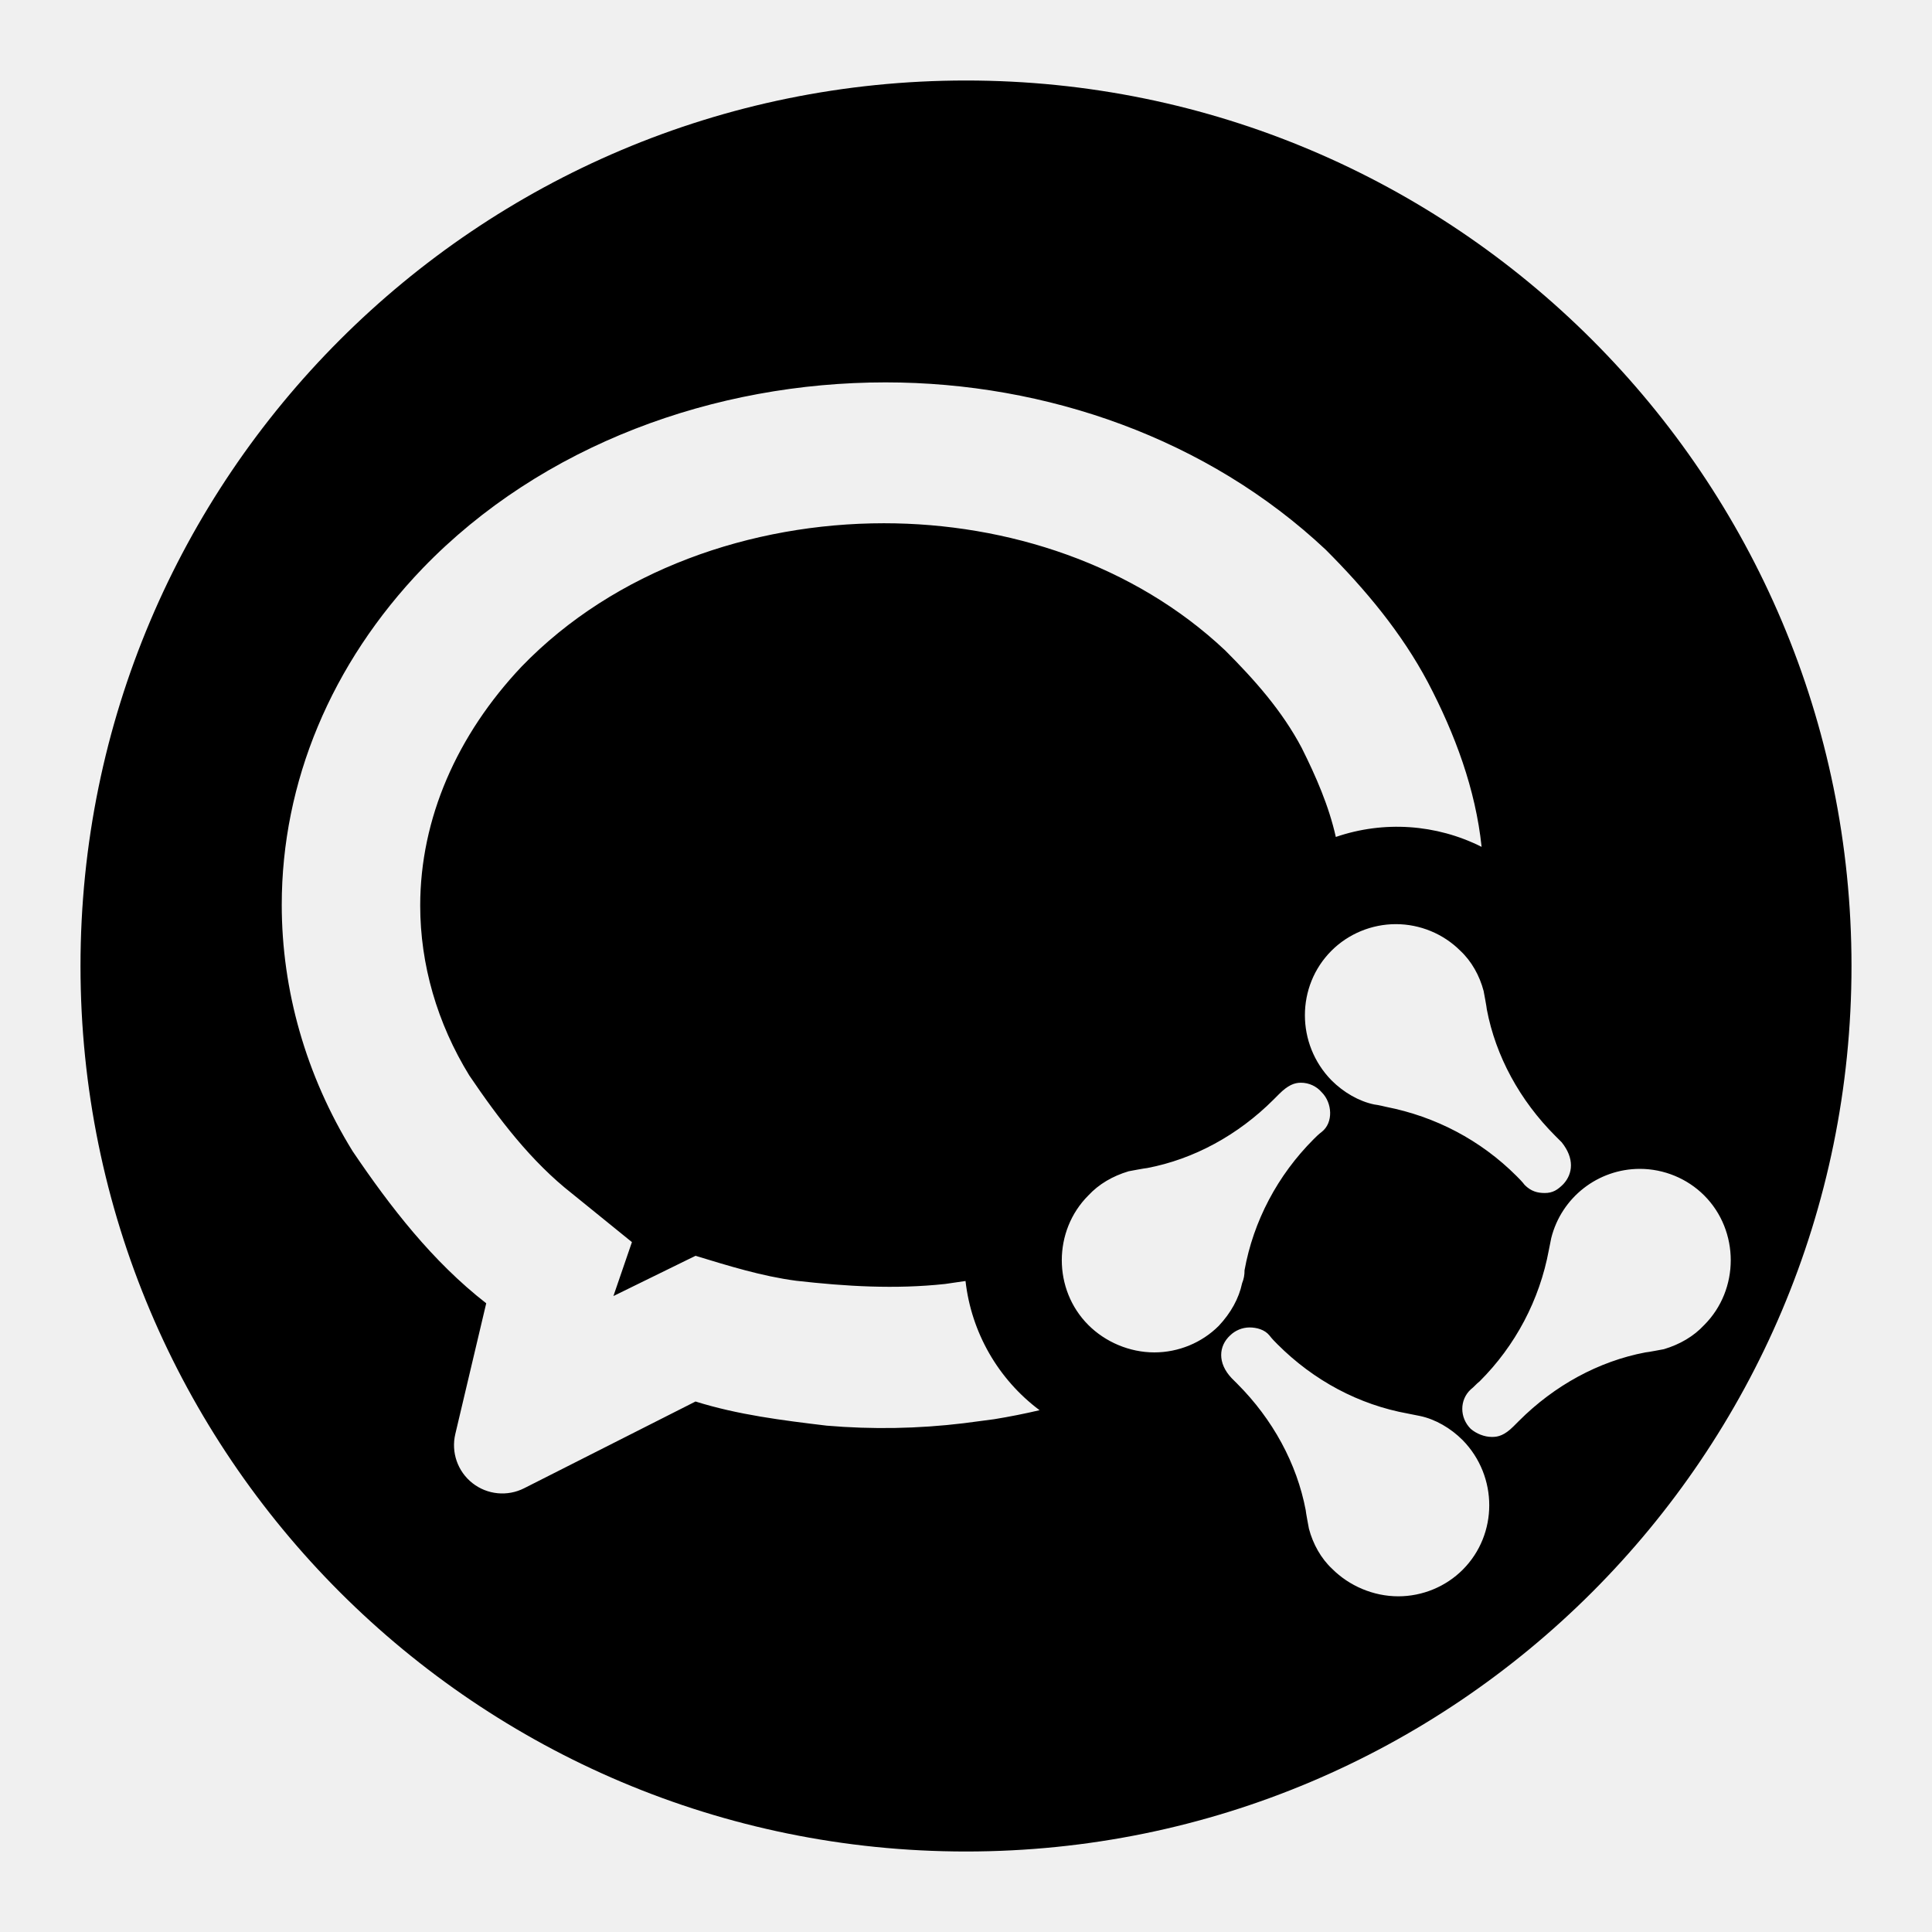
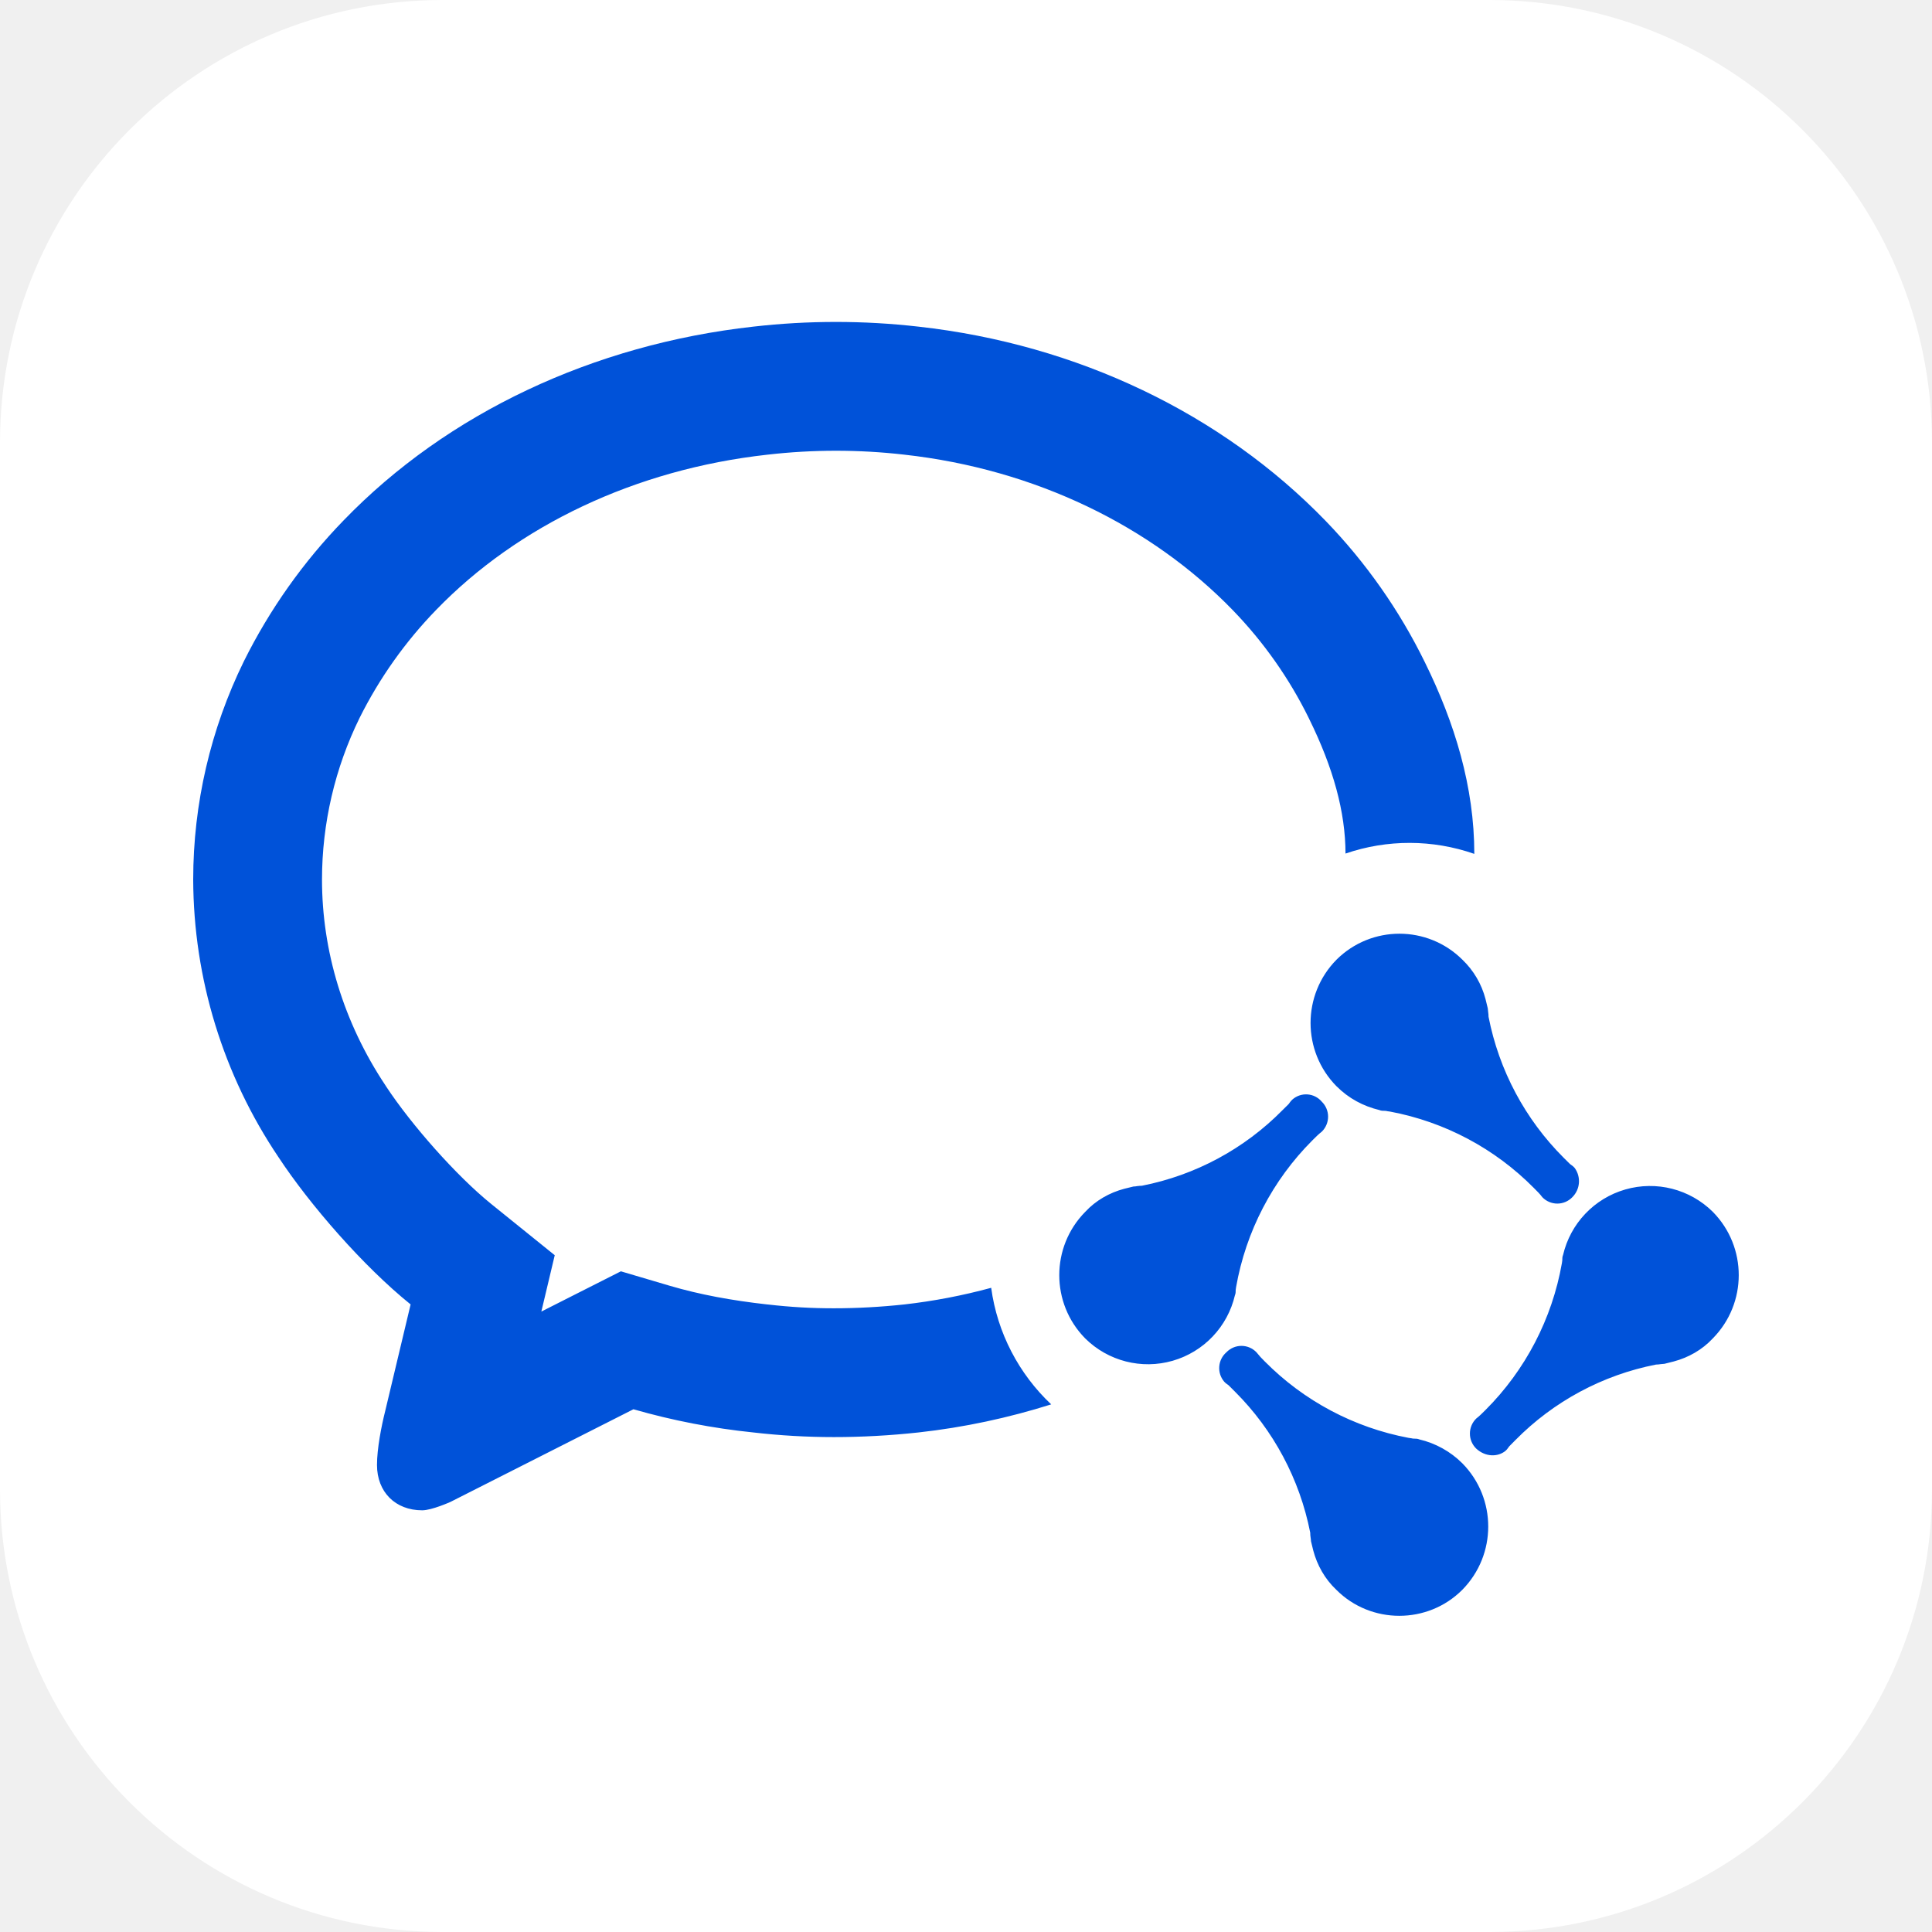
<svg xmlns="http://www.w3.org/2000/svg" width="24" height="24" viewBox="0 0 24 24">
-   <path fill="currentColor" d="M12 1c6.075 0 11 4.925 11 11s-4.925 11-11 11S1 18.075 1 12S5.925 1 12 1m3.52 15.49a.35.35 0 0 0-.24.1c-.14.13-.16.34.02.53l.07.07c.44.44.74.99.85 1.57c0 .02.04.23.04.23c.05.19.15.37.29.5c.21.21.51.34.82.34c.3 0 .59-.12.8-.33c.44-.44.44-1.16 0-1.61c-.15-.15-.34-.26-.53-.3l-.15-.03c-.61-.11-1.17-.41-1.62-.86c-.03-.03-.07-.07-.1-.11c-.06-.074-.16-.1-.25-.1M11 4.75c-2.117 0-4.264.77-5.75 2.31C4.111 8.246 3.5 9.72 3.5 11.24c0 1.06.3 2.12.88 3.06c.47.695.993 1.371 1.66 1.89l-.384 1.624a.6.6 0 0 0 .856.673L8.64 17.41c.53.166 1.08.234 1.63.3a8.3 8.3 0 0 0 1.7-.03l.38-.05q.283-.046.564-.112a2.33 2.33 0 0 1-.92-1.605l-.254.037c-.62.067-1.232.03-1.85-.04c-.43-.057-.838-.185-1.25-.31l-1.02.5l.23-.67l-.74-.6c-.513-.401-.917-.934-1.28-1.47c-.4-.65-.61-1.38-.61-2.11c0-1.08.456-2.119 1.26-2.97c1.158-1.198 2.854-1.78 4.5-1.78c1.54 0 3.108.513 4.24 1.58c.365.365.707.75.95 1.21c.177.354.338.722.424 1.107a2.34 2.34 0 0 1 1.811.123c-.075-.716-.33-1.4-.665-2.04c-.329-.62-.776-1.155-1.27-1.65c-1.468-1.38-3.471-2.08-5.47-2.08m9.37 9.77a1.136 1.136 0 0 0-1.1.86l-.03.15a3.1 3.1 0 0 1-.86 1.63c-.04.03-.07.07-.11.1c-.14.13-.14.35 0 .49c.07.06.17.1.26.1h.01c.07 0 .15-.02.26-.13l.07-.07c.44-.44.99-.74 1.57-.85c.023 0 .227-.04.23-.04c.2-.06.37-.16.5-.3c.44-.44.44-1.17 0-1.61c-.21-.21-.5-.33-.8-.33m-4.21-1.07c-.08 0-.16.03-.27.14l-.07.07c-.44.44-.99.74-1.57.85c-.02 0-.23.04-.23.04c-.2.06-.37.16-.5.3c-.44.44-.44 1.17 0 1.61c.21.21.51.34.82.34c.3 0 .59-.12.8-.33c.15-.16.25-.34.29-.53a.4.4 0 0 0 .03-.16c.11-.61.41-1.18.86-1.63c.03-.03.06-.06.1-.09c.146-.115.13-.36 0-.49a.34.34 0 0 0-.26-.12m1.18-1.97c-.3 0-.59.12-.8.33c-.44.44-.44 1.16 0 1.61c.15.15.34.26.53.3c.054.006.144.029.15.03c.61.12 1.17.41 1.62.86c.03.03.07.07.1.11c.08.08.16.1.25.1c.1 0 .16-.04.23-.11c.12-.13.14-.32-.02-.52l-.08-.08c-.44-.44-.74-.99-.85-1.57c0-.02-.04-.23-.04-.23c-.05-.19-.15-.37-.29-.5c-.21-.21-.5-.33-.8-.33" />
+   <rect width="24" height="24" rx="5.5" fill="#FFFFFF" />
+   <g transform="translate(2.4 2.4) scale(0.8)" fill="#0052D9">
+     <path d="m17.326 8.158l-.003-.007a6.6 6.6 0 0 0-1.178-1.674c-1.266-1.307-3.067-2.19-5.102-2.417a9.3 9.3 0 0 0-2.124 0h-.001c-2.061.228-3.882 1.107-5.14 2.405a6.7 6.7 0 0 0-1.194 1.682A5.7 5.7 0 0 0 2 10.657c0 1.106.332 2.218.988 3.201l.006.01c.391.594 1.092 1.39 1.637 1.83l.983.793l-.208.875l.527-.267l.708-.358l.761.225c.467.137.955.227 1.517.29h.005q.515.06 1.026.059c.355 0 .724-.02 1.095-.06a9 9 0 0 0 1.346-.258c.095.7.43 1.337.932 1.81c-.658.208-1.352.358-2.061.436c-.442.048-.883.072-1.312.072q-.627 0-1.253-.072a10.7 10.7 0 0 1-1.861-.36l-2.84 1.438s-.29.131-.44.131c-.418 0-.702-.285-.702-.704c0-.252.067-.598.128-.84l.394-1.653c-.728-.586-1.563-1.544-2.052-2.287A7.76 7.76 0 0 1 0 10.658a7.7 7.7 0 0 1 .787-3.39a8.7 8.7 0 0 1 1.551-2.19c1.61-1.665 3.878-2.73 6.359-3.006a11.3 11.3 0 0 1 2.565 0c2.47.275 4.712 1.353 6.323 3.017a8.6 8.6 0 0 1 1.539 2.192c.466.945.769 1.937.769 2.978a3.06 3.06 0 0 0-2-.005c-.001-.644-.189-1.329-.564-2.09zm4.125 6.977l-.024-.024l-.024-.018l-.024-.018l-.096-.095a4.24 4.24 0 0 1-1.169-2.192q0-.038-.006-.075l-.006-.056l-.035-.144a1.3 1.3 0 0 0-.358-.61a1.386 1.386 0 0 0-1.957 0a1.4 1.4 0 0 0 0 1.963c.191.191.418.311.668.371c.024.012.06.012.084.012q.019 0 .041.006q.023.005.042.006a4.24 4.24 0 0 1 2.231 1.186c.048.048.096.095.131.143a.323.323 0 0 0 .466 0a.35.35 0 0 0 .036-.455m-1.05 4.37l-.025.025c-.119.096-.31.096-.453-.036a.326.326 0 0 1 0-.467c.047-.036.094-.083.141-.13l.002-.002a4.27 4.27 0 0 0 1.187-2.28q.005-.024.006-.043c0-.024 0-.06.012-.084a1.386 1.386 0 0 1 2.326-.67a1.4 1.4 0 0 1 0 1.964c-.167.18-.382.299-.608.359l-.143.036l-.057.005q-.035.006-.075.007a4.2 4.2 0 0 0-2.183 1.173l-.095.096q-.009.01-.018.024t-.018.024m-4.392-1.053l.024.024l.024.018q.015.009.024.018l.096.096a4.25 4.25 0 0 1 1.169 2.19q0 .04.006.076q.005.03.006.057l.035.143c.06.228.18.443.358.611c.537.539 1.42.539 1.957 0a1.4 1.4 0 0 0 0-1.964a1.4 1.4 0 0 0-.668-.371c-.024-.012-.06-.012-.084-.012q-.018 0-.041-.006l-.042-.006a4.25 4.25 0 0 1-2.231-1.185a1.4 1.4 0 0 1-.131-.144a.323.323 0 0 0-.466 0a.325.325 0 0 0-.036.455m1.039-4.358l.024-.024a.32.32 0 0 1 .453.035a.326.326 0 0 1 0 .467c-.047.036-.094.083-.141.13l-.002.002a4.27 4.27 0 0 0-1.187 2.281l-.006.042c0 .024 0 .06-.012.084a1.386 1.386 0 0 1-2.326.67a1.4 1.4 0 0 1 0-1.963c.166-.18.381-.3.608-.36l.143-.035q.026 0 .056-.006q.037-.005.075-.006a4.2 4.2 0 0 0 2.183-1.174l.096-.095l.018-.025z" />
+   </g>
</svg>
